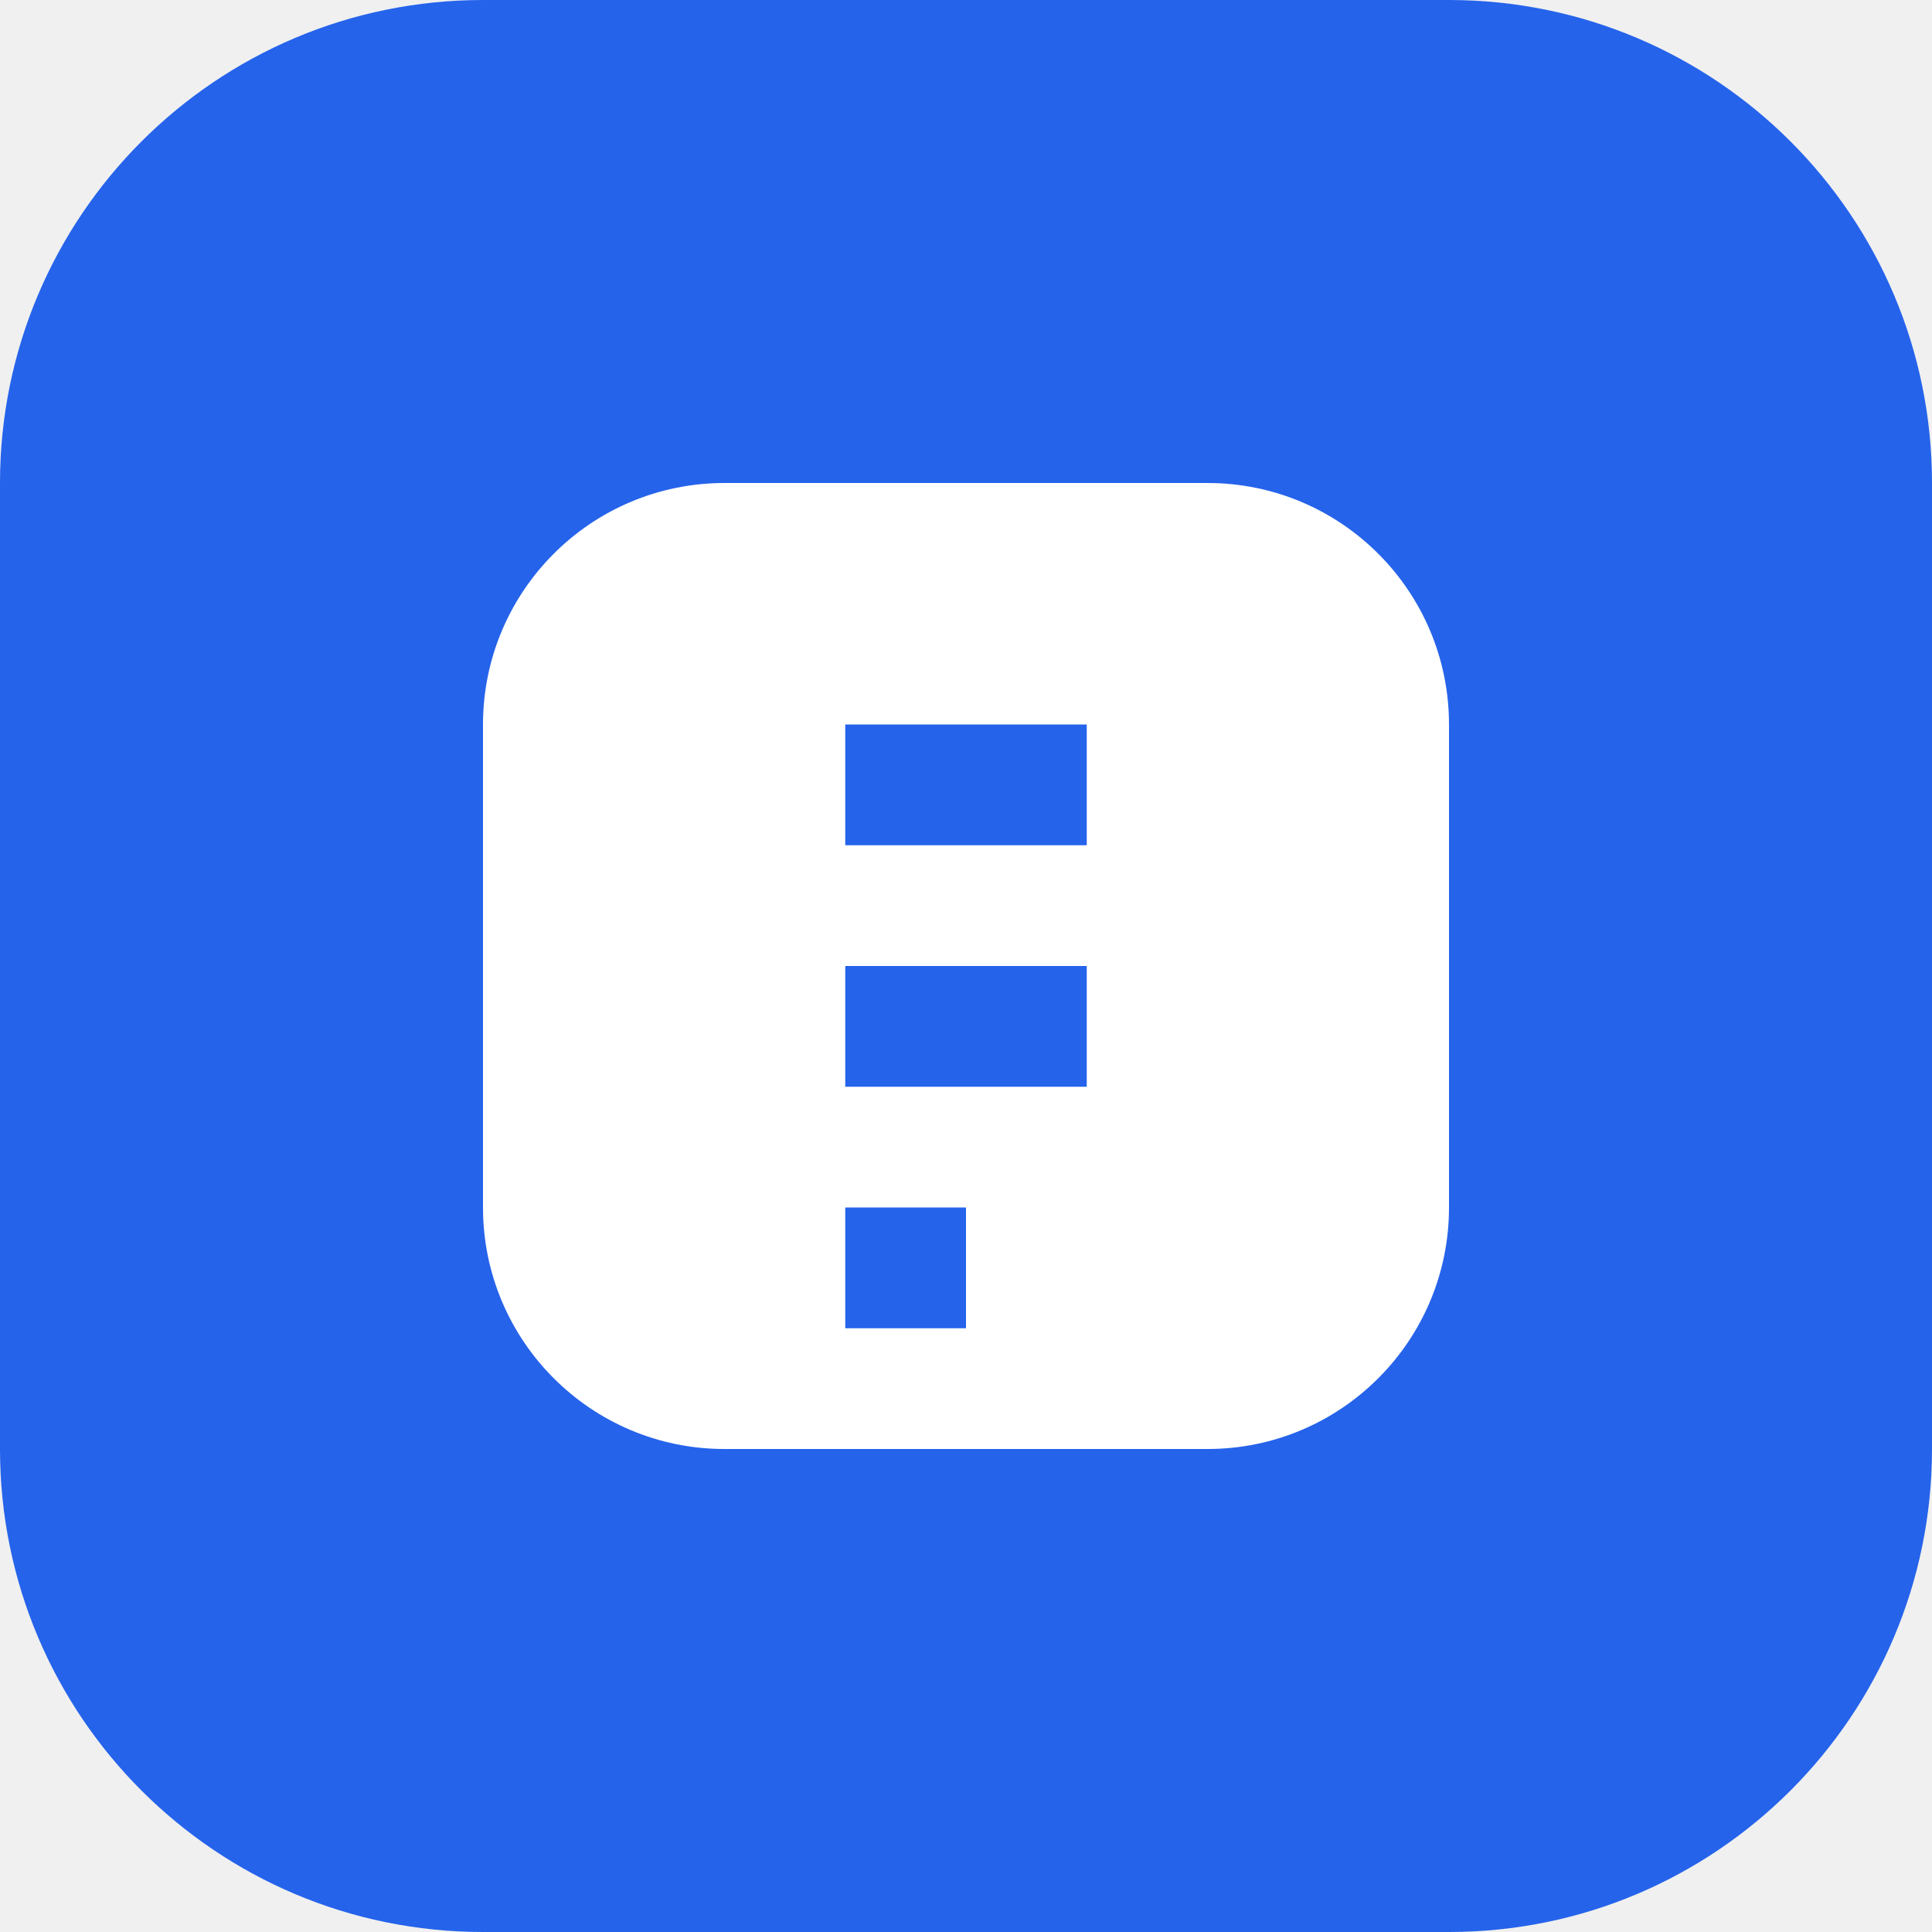
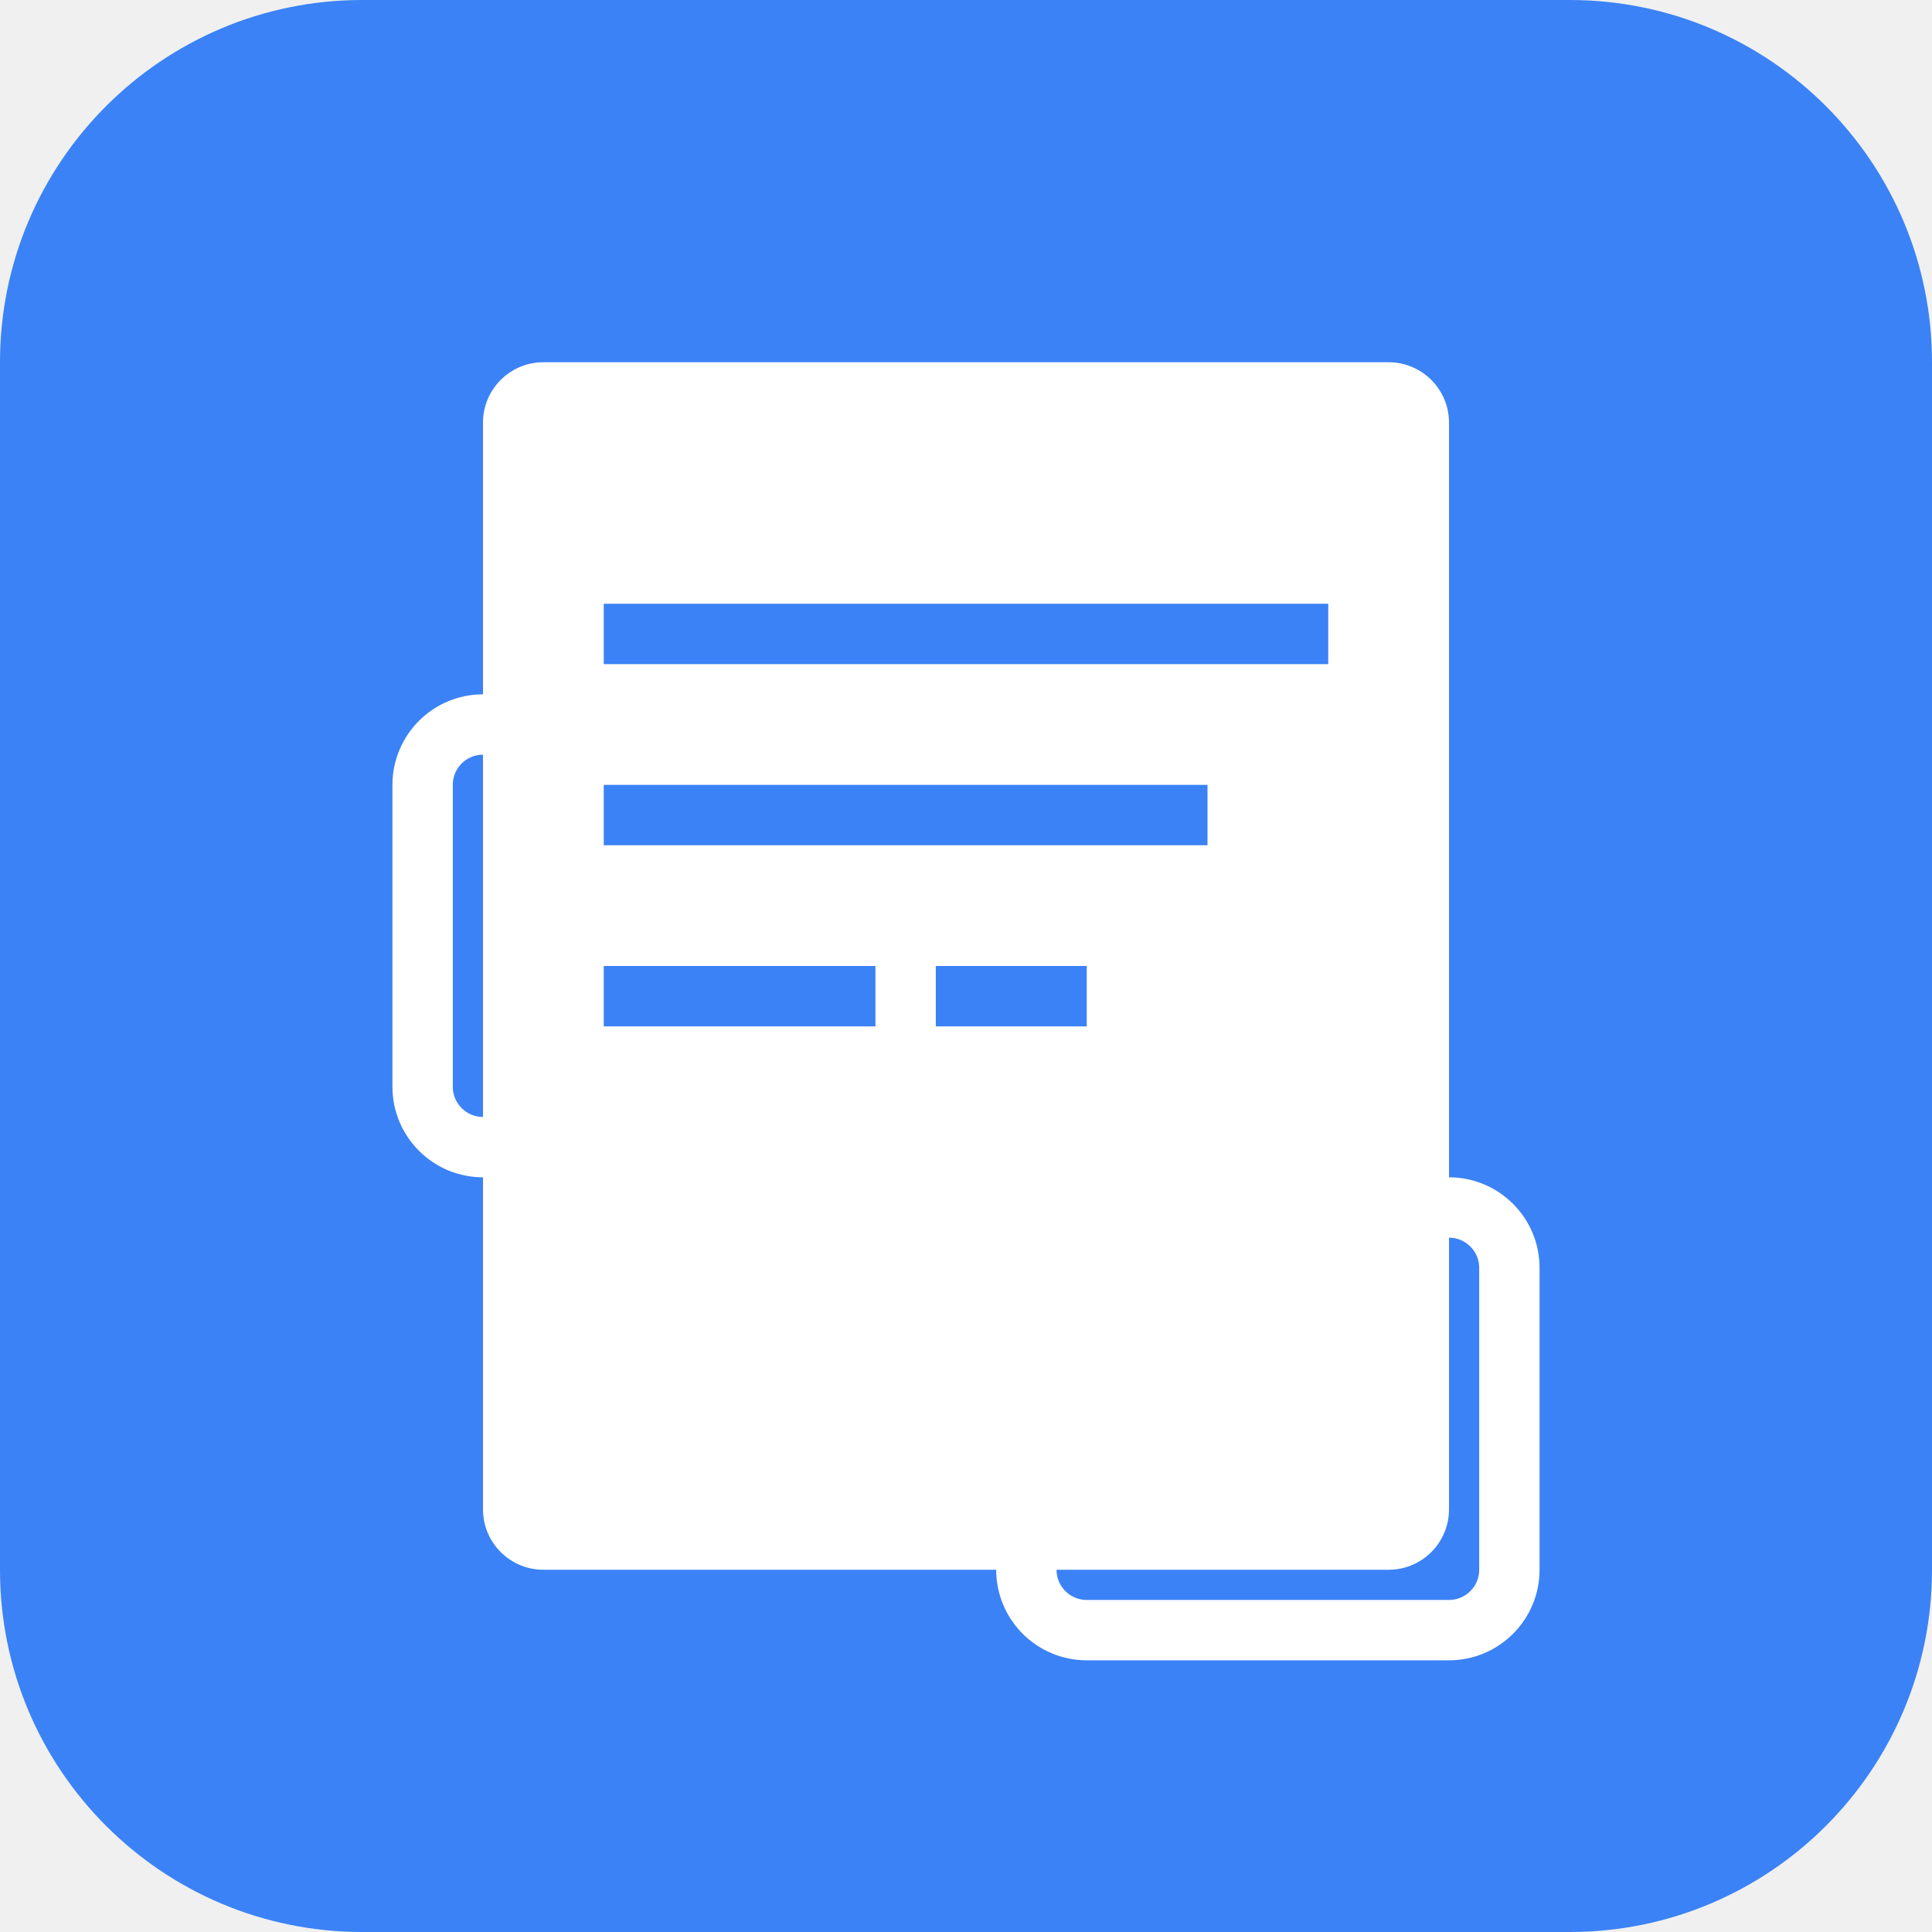
- <svg xmlns="http://www.w3.org/2000/svg" width="32" height="32" viewBox="0 0 32 32" fill="none">
-   <rect width="32" height="32" rx="8" fill="#2563EB" />
-   <path d="M8 12C8 9.791 9.791 8 12 8H20C22.209 8 24 9.791 24 12V20C24 22.209 22.209 24 20 24H12C9.791 24 8 22.209 8 20V12Z" fill="white" />
-   <path d="M14 12H18V14H14V12Z" fill="#2563EB" />
-   <path d="M14 16H18V18H14V16Z" fill="#2563EB" />
-   <path d="M14 20H16V22H14V20Z" fill="#2563EB" />
+ <svg xmlns="http://www.w3.org/2000/svg" width="64" height="64" viewBox="0 0 64 64" fill="none">
+   <rect width="64" height="64" rx="12" fill="#3B82F6" />
+   <rect x="16" y="12" width="32" height="40" rx="2" fill="white" />
+   <rect x="20" y="20" width="24" height="2" fill="#3B82F6" />
+   <rect x="20" y="26" width="20" height="2" fill="#3B82F6" />
+   <rect x="20" y="32" width="16" height="2" fill="#3B82F6" />
+   <path d="M42 40L48 40C49.105 40 50 40.895 50 42V52C50 53.105 49.105 54 48 54H36C34.895 54 34 53.105 34 52V48" stroke="white" stroke-width="2" />
+   <path d="M22 24L16 24C14.895 24 14 24.895 14 26V36C14 37.105 14.895 38 16 38H28C29.105 38 30 37.105 30 36V32" stroke="white" stroke-width="2" />
+   <path d="M42 40L38 36L42 40Z" fill="white" />
+   <path d="M22 24L26 28L22 24Z" fill="white" />
</svg>
